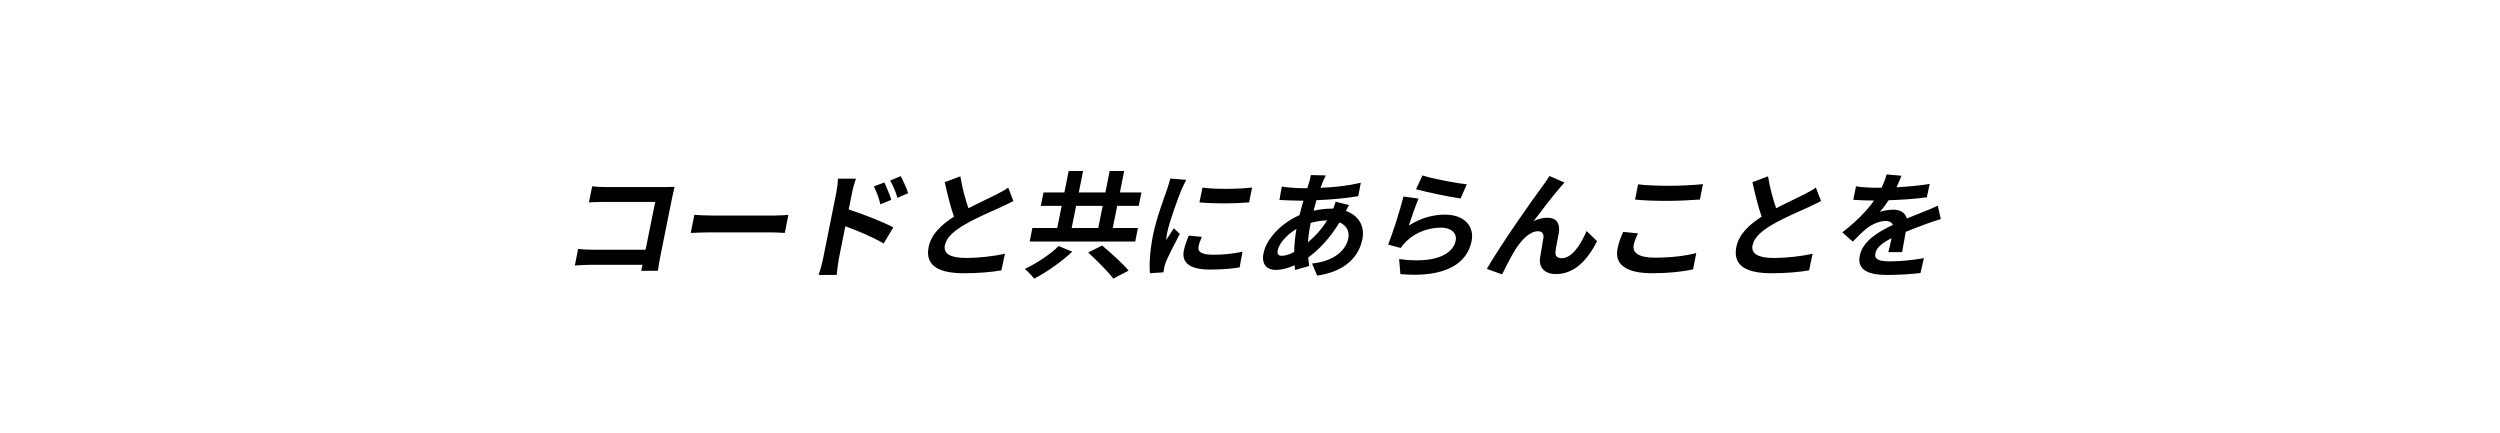
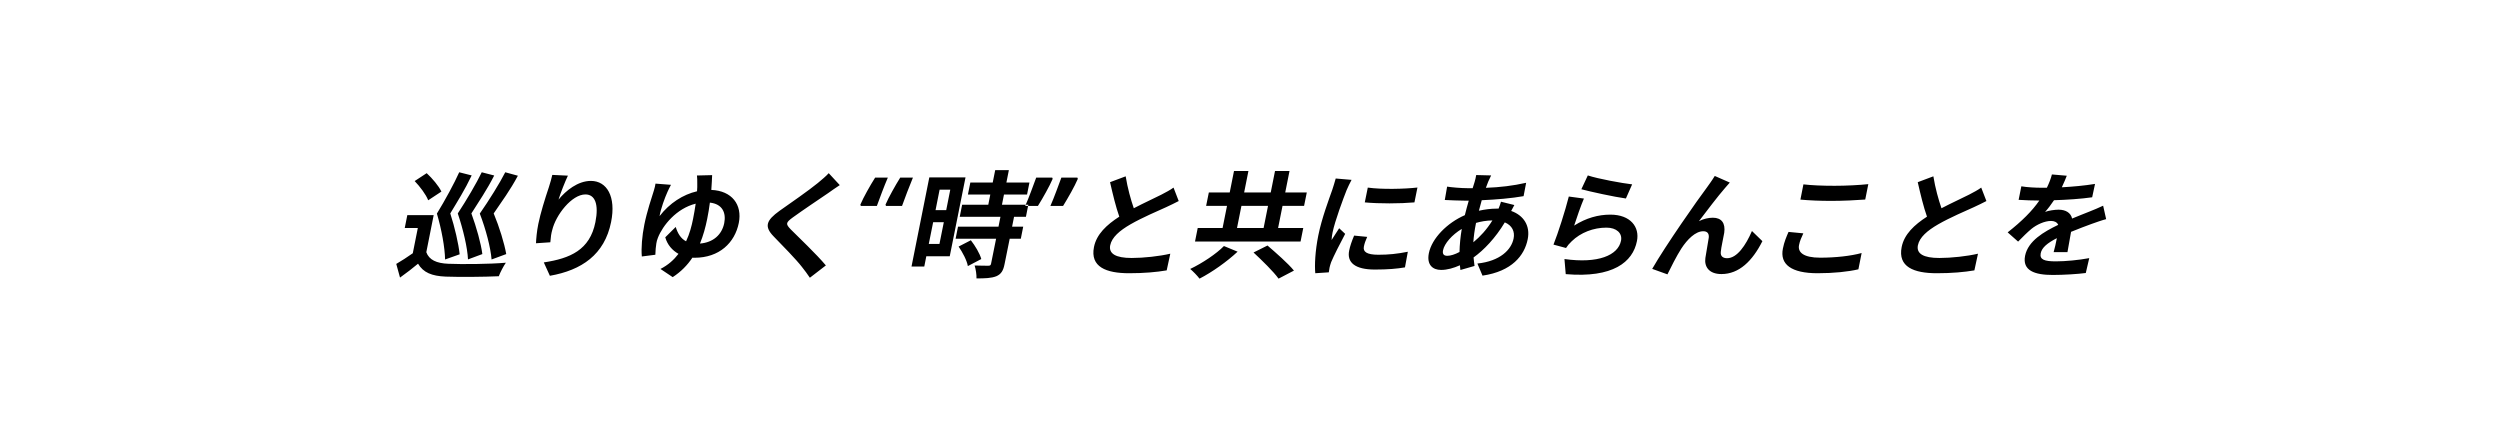
<svg xmlns="http://www.w3.org/2000/svg" width="520" height="90" role="img">
  <style>
    @media (prefers-color-scheme: dark) { .fg { fill: #f8f8f8; } }
    @media (prefers-color-scheme: light) { .fg { fill: #111; } }
  </style>
  <text x="50%" y="62%" text-anchor="middle" font-family="Segoe UI, sans-serif" font-size="24" font-style="italic" font-weight="700" class="fg">
-     コードと共にあらんことを
+     巡りゆく“時”と共にあらんことを
  </text>
</svg>
